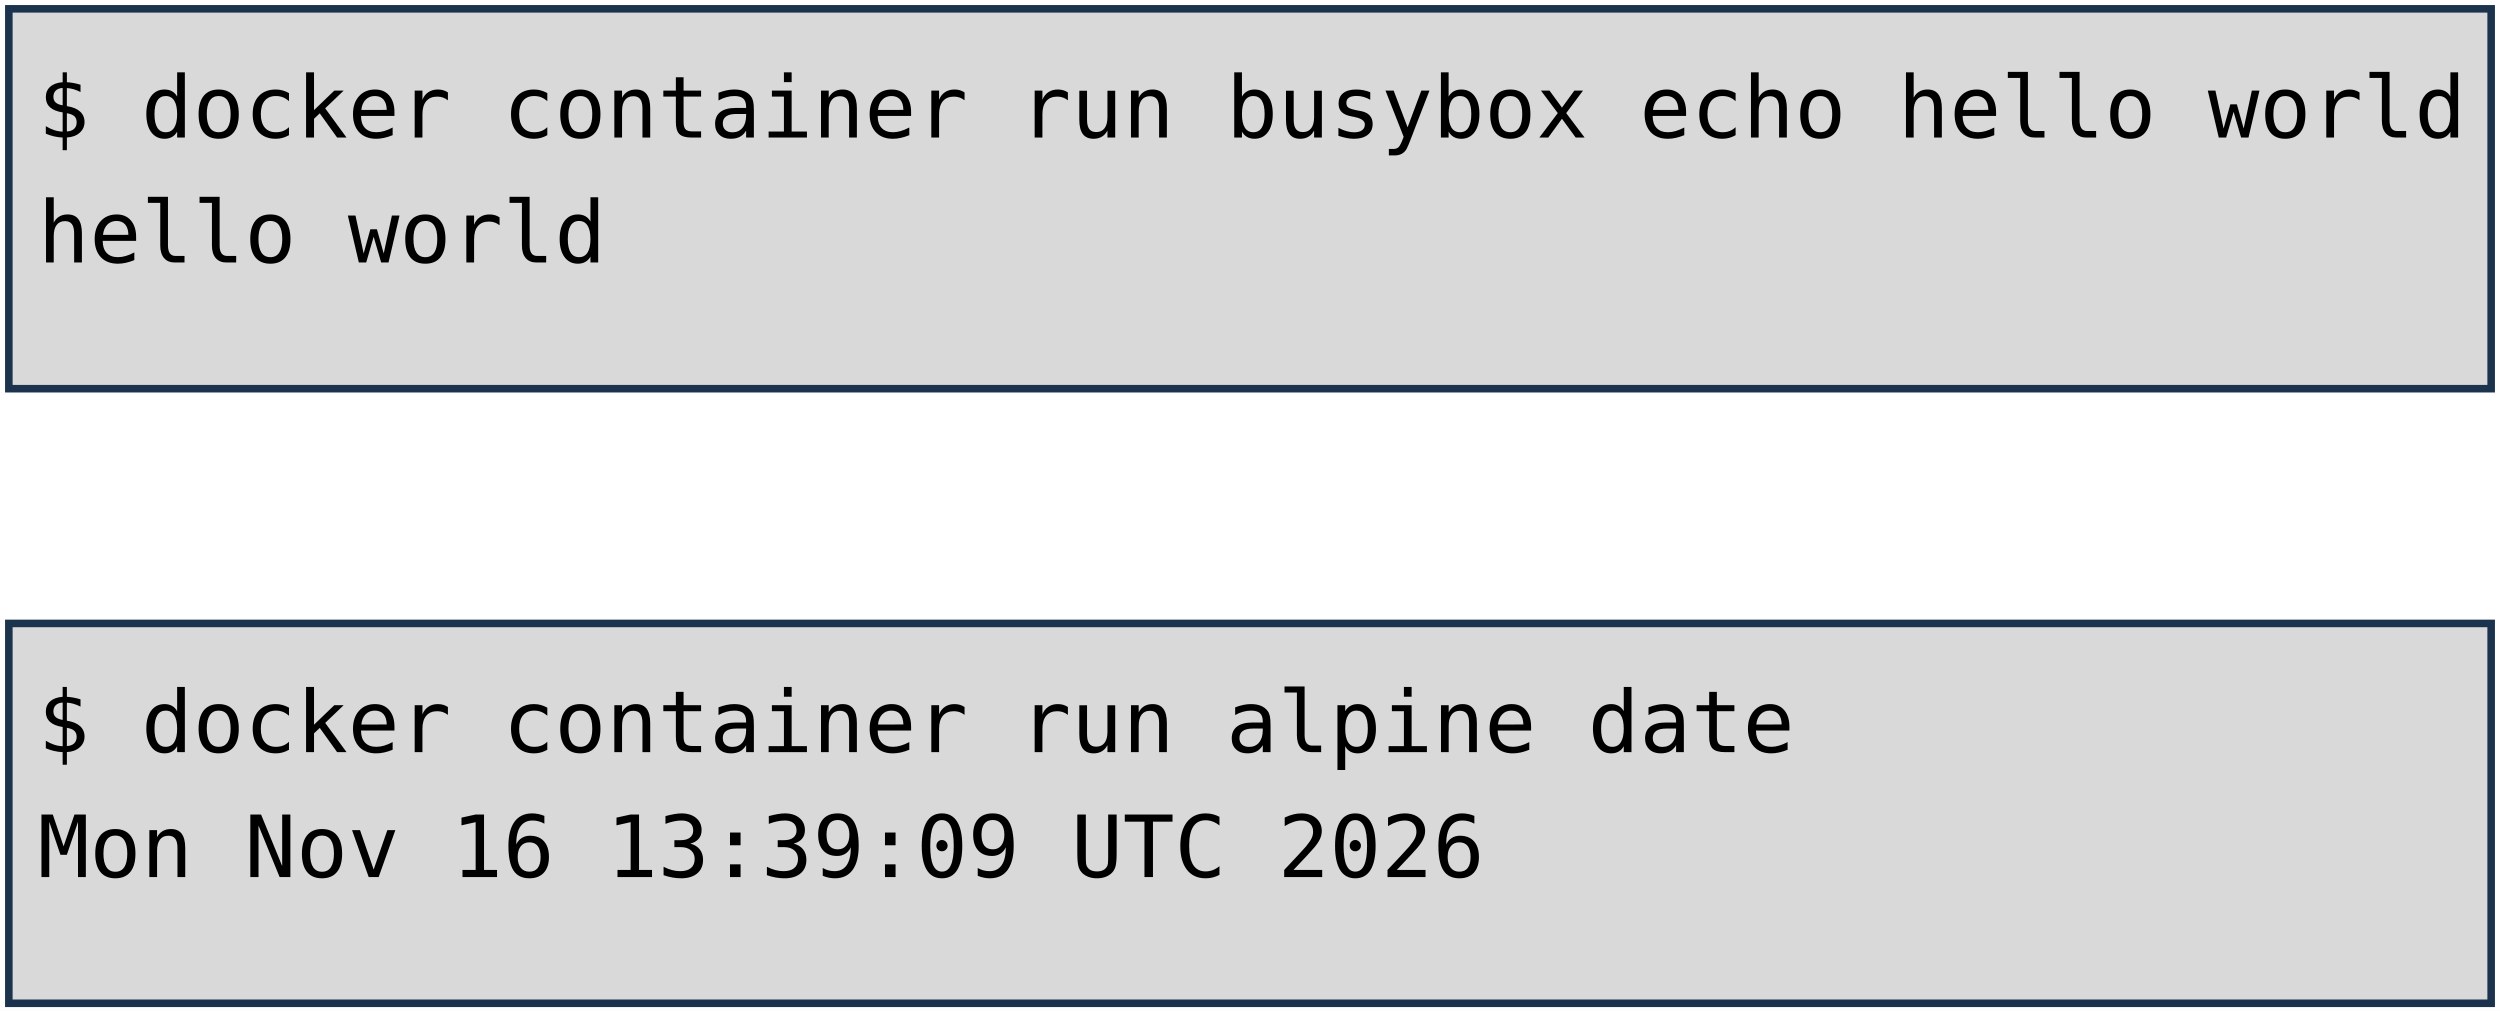
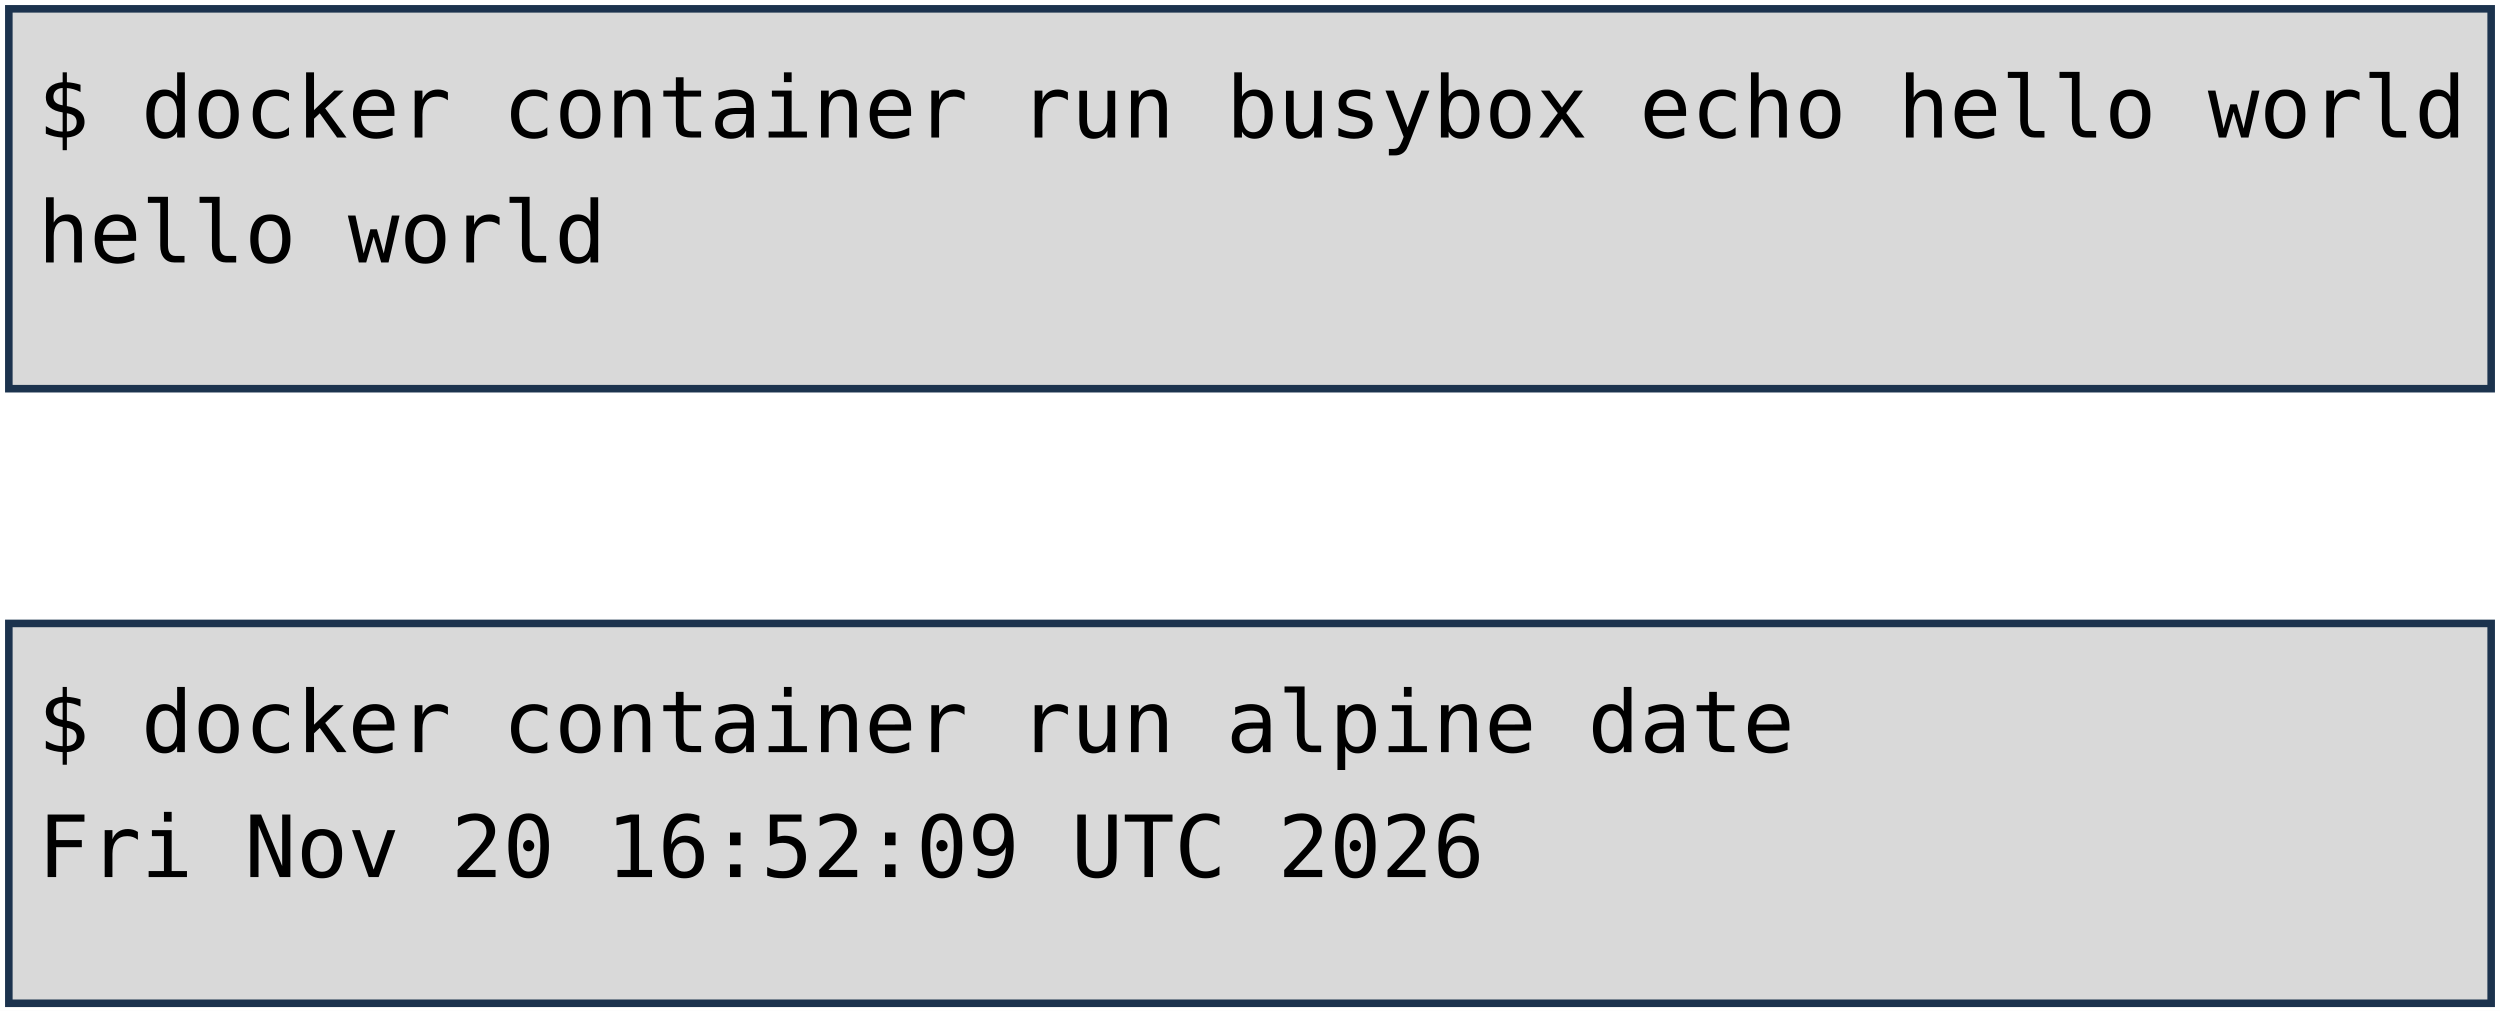
<svg xmlns="http://www.w3.org/2000/svg" viewBox="0 0 1981 801" width="1981" height="801" role="img" aria-label="Deux terminaux : docker container run busybox echo hello world, et docker container run alpine date. Annotations : lancement d'un container, image, commande lancée.">
  <style>
    .code { font-family: "DejaVu Sans Mono", Menlo, Consolas, monospace; font-size: 68px; fill: #000000; }
    .pill { font-family: "Trebuchet MS", "Century Gothic", Verdana, sans-serif; font-size: 62px; text-anchor: middle; }
  </style>
  <rect width="1981" height="801" fill="#FFFFFF" />
  <rect x="7" y="7" width="1967" height="301" fill="#D9D9D9" stroke="#1C334E" stroke-width="6" />
  <rect x="7" y="494" width="1967" height="301" fill="#D9D9D9" stroke="#1C334E" stroke-width="6" />
  <text x="30" y="109" class="code" xml:space="preserve">$ docker container run busybox echo hello world</text>
  <text x="30" y="208" class="code" xml:space="preserve">hello world</text>
  <text x="30" y="596" class="code" xml:space="preserve">$ docker container run alpine date</text>
-   <text x="30" y="695" class="code" xml:space="preserve">Mon Nov 16 13:39:09 UTC 2026</text>
+   <text x="30" y="695" class="code" xml:space="preserve">Fri Nov 20 16:52:09 UTC 2026</text>
</svg>
